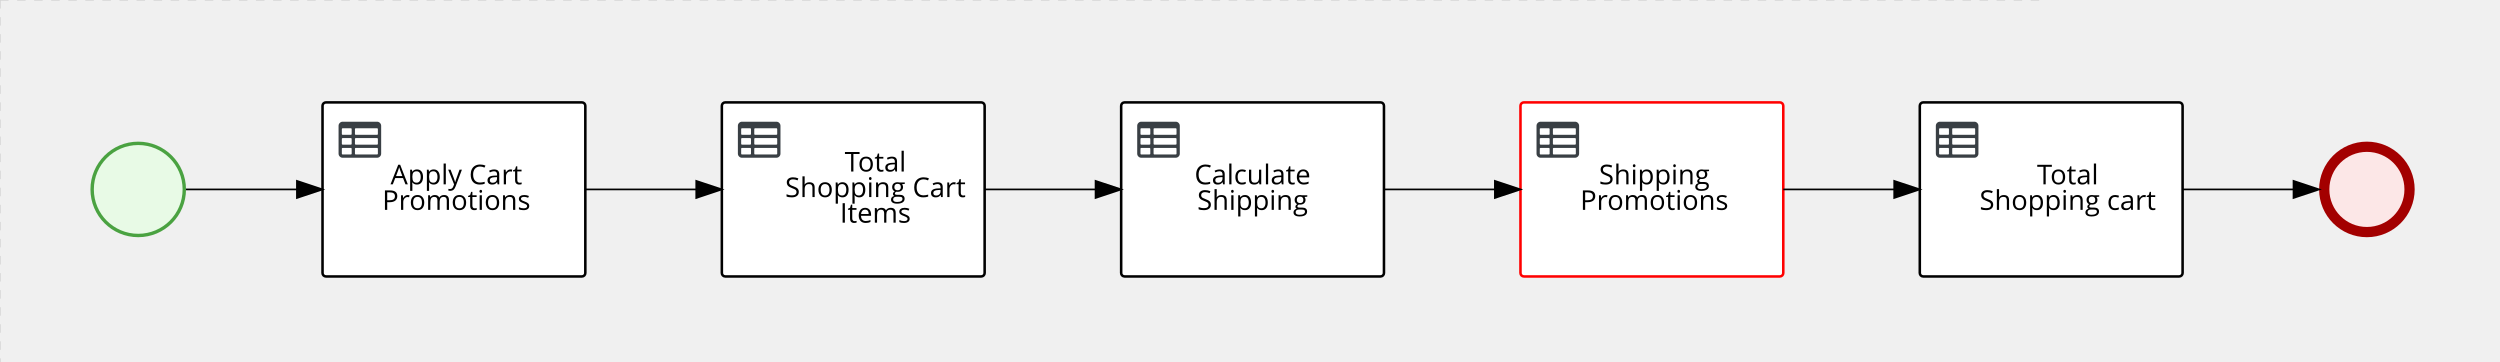
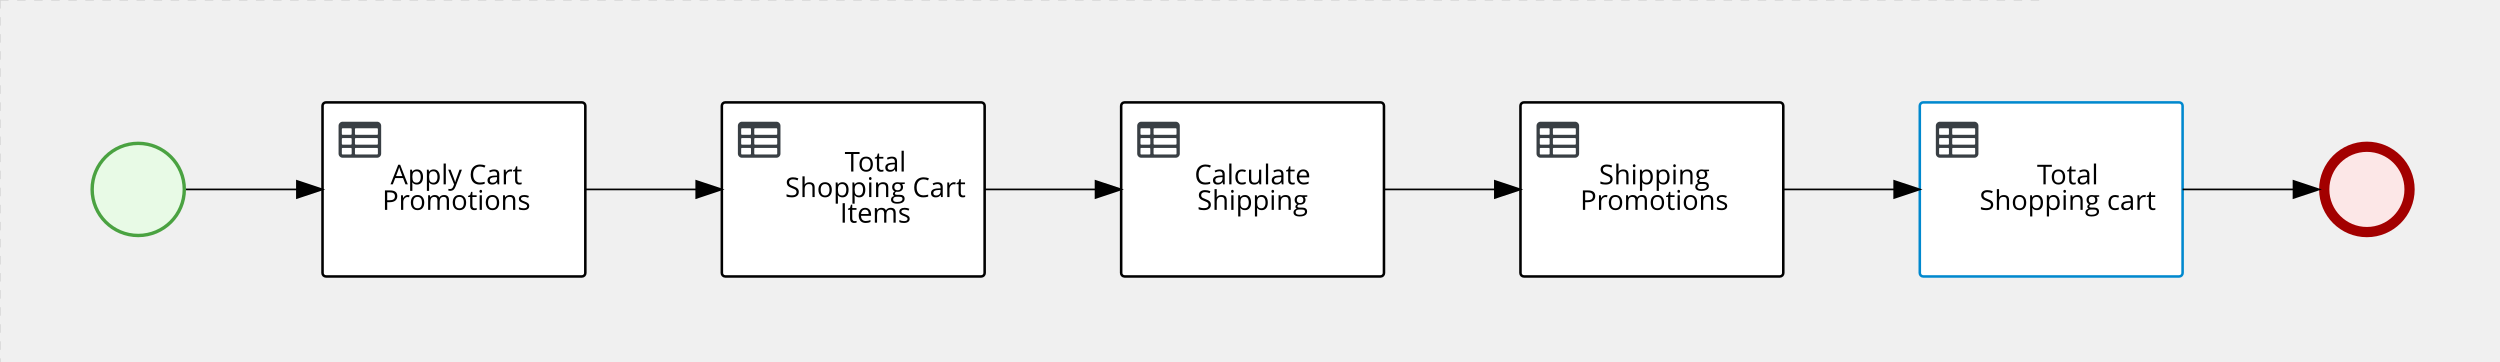
<svg xmlns="http://www.w3.org/2000/svg" version="1.1" width="1465" height="212" viewBox="0 0 1465 212">
  <defs />
  <g transform="matrix(1,0,0,1,0,0)">
    <g>
      <g>
        <g>
          <path fill="none" stroke="#d3d3d3" paint-order="fill stroke markers" d=" M 0 0 L 1200 0" stroke-miterlimit="10" stroke-opacity="0.8" stroke-dasharray="5" />
        </g>
        <g>
          <path fill="none" stroke="#d3d3d3" paint-order="fill stroke markers" d=" M 0 0 L 0 800" stroke-miterlimit="10" stroke-opacity="0.8" stroke-dasharray="5" />
        </g>
      </g>
+       <g id="_08356544-976A-4F82-A091-CEA0DD98BBFD" bpmn2nodeid="_08356544-976A-4F82-A091-CEA0DD98BBFD" transform="matrix(1,0,0,1,1359,83)">
+         <g>
+           <path fill="none" stroke="none" />
+         </g>
+         <g transform="matrix(0.125,0,0,0.125,0,0)">
+           <g transform="matrix(1,0,0,1,0,0)">
+             <path fill="#fce7e7" stroke="none" id="_08356544-976A-4F82-A091-CEA0DD98BBFD?shapeType=BACKGROUND" paint-order="stroke fill markers" d=" M 0 0 M 444 224 C 444 263.9 434.2 300.8 414.4 334.5 C 394.7 368.2 368 394.9 334.4 414.5 C 300.8 434.1 263.9 444 224 444 C 184.1 444 147.2 434.2 113.5 414.4 C 79.8 394.7 53.1 368 33.5 334.4 C 13.9 300.8 4 263.9 4 224 C 4 184.1 13.8 147.2 33.6 113.5 C 53.4 79.8 80.1 53.1 113.6 33.5 C 147.1 13.9 184.1 4 224 4 C 263.9 4 300.8 13.8 334.5 33.6 C 368.2 53.4 394.9 80.1 414.5 113.6 C 434.1 147.1 444 184.1 444 224 Z" />
+           </g>
+           <g>
+             <g transform="matrix(1,0,0,1,0,0)">
+               <g transform="matrix(1,0,0,1,0,0)">
+                 <path fill="#a30000" stroke="none" id="_08356544-976A-4F82-A091-CEA0DD98BBFD?shapeType=BORDER&amp;renderType=FILL" paint-order="stroke fill markers" d=" M 0 0 M 224 0 C 100.3 0 0 100.3 0 224 C 0 347.7 100.3 448 224 448 C 347.7 448 448 347.7 448 224 C 448 100.3 347.7 0 224 0 Z M 0 0 M 224 400 C 126.8 400 48 321.2 48 224 C 48 126.8 126.8 48 224 48 C 321.2 48 400 126.8 400 224 C 400 321.2 321.2 400 224 400 Z" />
+               </g>
+             </g>
+           </g>
+         </g>
+         <g transform="matrix(1,0,0,1,28,61)" />
+       </g>
+       <g id="_EB4CEF98-9076-4769-A446-40FF3175230F" bpmn2nodeid="_EB4CEF98-9076-4769-A446-40FF3175230F" transform="matrix(1,0,0,1,657,60)">
+         <g>
+           <path fill="none" stroke="none" />
+         </g>
+         <g transform="matrix(1,0,0,1,0,0)">
+           <path fill="#ffffff" stroke="none" id="_EB4CEF98-9076-4769-A446-40FF3175230F?shapeType=BACKGROUND" paint-order="stroke fill markers" d=" M 2 0 L 152 0 L 152 0 A 2 2 0 0 1 154 2 L 154 100 L 154 100 A 2 2 0 0 1 152 102 L 2 102 L 2 102 A 2 2 0 0 1 0 100 L 0 2 L 0 2 A 2 2 0 0 1 2 0 Z" />
+         </g>
+         <g transform="matrix(1,0,0,1,0,0)">
+           <path fill="none" stroke="rgb(0,0,0)" id="_EB4CEF98-9076-4769-A446-40FF3175230F?shapeType=BORDER&amp;renderType=STROKE" paint-order="fill stroke markers" d=" M 2 0 L 152 0 L 152 0 A 2 2 0 0 1 154 2 L 154 100 L 154 100 A 2 2 0 0 1 152 102 L 2 102 L 2 102 A 2 2 0 0 1 0 100 L 0 2 L 0 2 A 2 2 0 0 1 2 0 Z" stroke-miterlimit="10" stroke-width="1.5" stroke-dasharray="" />
+         </g>
+         <g>
+           <g transform="matrix(0.06,0,0,0.06,9.4,9.4)">
+             <g transform="matrix(1,0,0,1,0,0)">
+               <path fill="#393f44" stroke="none" id="_EB4CEF98-9076-4769-A446-40FF3175230Fundefined" paint-order="stroke fill markers" d=" M 0 0 M 128 344 L 128 296 C 128 293.7 127.2 291.8 125.8 290.2 C 124.4 288.6 122.4 288 120 288 L 40 288 C 37.7 288 35.8 288.8 34.2 290.2 C 32.6 291.6 32 293.7 32 296 L 32 344 C 32 346.3 32.8 348.2 34.2 349.8 C 35.6 351.4 37.6 352 40 352 L 120 352 C 122.3 352 124.2 351.2 125.8 349.8 C 127.4 348.4 128 346.3 128 344 Z M 0 0 M 128 248 L 128 200 C 128 197.7 127.2 195.8 125.8 194.2 C 124.4 192.6 122.4 192 120 192 L 40 192 C 37.7 192 35.8 192.8 34.2 194.2 C 32.6 195.6 32 197.7 32 200 L 32 248 C 32 250.3 32.8 252.2 34.2 253.8 C 35.6 255.4 37.6 256 40 256 L 120 256 C 122.3 256 124.2 255.2 125.8 253.8 C 127.4 252.4 128 250.3 128 248 Z M 0 0 M 376 352 C 378.3 352 380.2 351.2 381.8 349.8 C 383.4 348.4 384 346.4 384 344 L 384 296 C 384 293.7 383.2 291.8 381.8 290.2 C 380.4 288.6 378.4 288 376 288 L 168 288 C 165.7 288 163.8 288.8 162.2 290.2 C 160.6 291.6 160 293.6 160 296 L 160 344 C 160 346.3 160.8 348.2 162.2 349.8 C 163.6 351.4 165.6 352 168 352 L 376 352 Z M 0 0 M 128 152 L 128 104 C 128 101.7 127.2 99.8 125.8 98.2 C 124.4 96.6 122.3 96 120 96 L 40 96 C 37.7 96 35.8 96.8 34.2 98.2 C 32.6 99.6 32 101.7 32 104 L 32 152 C 32 154.3 32.8 156.2 34.2 157.8 C 35.6 159.4 37.6 160 40 160 L 120 160 C 122.3 160 124.2 159.2 125.8 157.8 C 127.4 156.4 128 154.3 128 152 Z M 0 0 M 376 256 C 378.3 256 380.2 255.2 381.8 253.8 C 383.4 252.4 384 250.4 384 248 L 384 200 C 384 197.7 383.2 195.8 381.8 194.2 C 380.4 192.6 378.4 192 376 192 L 168 192 C 165.7 192 163.8 192.8 162.2 194.2 C 160.6 195.6 160 197.6 160 200 L 160 248 C 160 250.3 160.8 252.2 162.2 253.8 C 163.6 255.4 165.6 256 168 256 L 376 256 Z M 0 0 M 376 160 C 378.3 160 380.2 159.2 381.8 157.8 C 383.4 156.4 384 154.4 384 152 L 384 104 C 384 101.7 383.2 99.8 381.8 98.2 C 380.4 96.6 378.3 96 376 96 L 168 96 C 165.7 96 163.8 96.8 162.2 98.2 C 160.6 99.6 160 101.6 160 104 L 160 152 C 160 154.3 160.8 156.2 162.2 157.8 C 163.6 159.4 165.6 160 168 160 L 376 160 Z M 0 0 M 416 72 L 416 344 C 416 355 412.1 364.4 404.2 372.2 C 396.3 380 387 384 376 384 L 40 384 C 29 384 19.6 380.1 11.8 372.2 C 4 364.3 0 355 0 344 L 0 72 C 0 61 3.9 51.6 11.8 43.8 C 19.7 36 29 32 40 32 L 376 32 C 387 32 396.4 35.9 404.2 43.8 C 412 51.7 416 61 416 72 Z" />
+             </g>
+           </g>
+         </g>
+         <g transform="matrix(1,0,0,1,40.89844,36)">
+           <text fill="#000000" stroke="none" font-family="Open Sans" font-size="12pt" font-style="normal" font-weight="normal" text-decoration="normal" x="36.102" y="12" text-anchor="middle" dominant-baseline="alphabetic">Calculate </text>
+           <text fill="#000000" stroke="none" font-family="Open Sans" font-size="12pt" font-style="normal" font-weight="normal" text-decoration="normal" x="36.102" y="27" text-anchor="middle" dominant-baseline="alphabetic"> Shipping </text>
+         </g>
+       </g>
      <g id="_C449E447-0C7A-4F90-B9CA-C03EB9C4BAB3" bpmn2nodeid="_C449E447-0C7A-4F90-B9CA-C03EB9C4BAB3" transform="matrix(1,0,0,1,53,83)">
        <g>
          <path fill="none" stroke="none" />
        </g>
        <g transform="matrix(0.125,0,0,0.125,0,0)">
          <g transform="matrix(1,0,0,1,0,0)">
            <path fill="#e8fae6" stroke="none" id="_C449E447-0C7A-4F90-B9CA-C03EB9C4BAB3?shapeType=BACKGROUND" paint-order="stroke fill markers" d=" M 0 0 M 444 224 C 444 263.9 434.2 300.8 414.4 334.5 C 394.7 368.2 368 394.9 334.4 414.5 C 300.8 434.1 263.9 444 224 444 C 184.1 444 147.2 434.2 113.5 414.4 C 79.8 394.7 53.1 368 33.5 334.4 C 13.9 300.8 4 263.9 4 224 C 4 184.1 13.8 147.2 33.6 113.5 C 53.4 79.8 80.1 53.1 113.6 33.5 C 147.1 13.9 184.1 4 224 4 C 263.9 4 300.8 13.8 334.5 33.6 C 368.2 53.4 394.9 80.1 414.5 113.6 C 434.1 147.1 444 184.1 444 224 Z" />
          </g>
          <g>
            <g transform="matrix(1,0,0,1,0,0)">
              <g transform="matrix(1,0,0,1,0,0)">
-                 <path fill="rgb(74,162,65)" stroke="none" id="_C449E447-0C7A-4F90-B9CA-C03EB9C4BAB3?shapeType=BORDER&amp;renderType=FILL" paint-order="stroke fill markers" d=" M 0 0 M 224 0 C 100.3 0 0 100.3 0 224 C 0 347.7 100.3 448 224 448 C 347.7 448 448 347.7 448 224 C 448 100.3 347.7 0 224 0 Z M 0 0 M 224 432 C 109.1 432 16 338.9 16 224 C 16 109.1 109.1 16 224 16 C 338.9 16 432 109.1 432 224 C 432 338.9 338.9 432 224 432 Z" />
+                 <path fill="#4aa241" stroke="none" id="_C449E447-0C7A-4F90-B9CA-C03EB9C4BAB3?shapeType=BORDER&amp;renderType=FILL" paint-order="stroke fill markers" d=" M 0 0 M 224 0 C 100.3 0 0 100.3 0 224 C 0 347.7 100.3 448 224 448 C 347.7 448 448 347.7 448 224 C 448 100.3 347.7 0 224 0 Z M 0 0 M 224 432 C 109.1 432 16 338.9 16 224 C 16 109.1 109.1 16 224 16 C 338.9 16 432 109.1 432 224 C 432 338.9 338.9 432 224 432 Z" />
              </g>
            </g>
          </g>
        </g>
        <g transform="matrix(1,0,0,1,28,61)" />
      </g>
-       <g transform="matrix(1,0,0,1,53,83)" />
-       <g id="_08356544-976A-4F82-A091-CEA0DD98BBFD" bpmn2nodeid="_08356544-976A-4F82-A091-CEA0DD98BBFD" transform="matrix(1,0,0,1,1359,83)">
-         <g>
-           <path fill="none" stroke="none" />
-         </g>
-         <g transform="matrix(0.125,0,0,0.125,0,0)">
-           <g transform="matrix(1,0,0,1,0,0)">
-             <path fill="#fce7e7" stroke="none" id="_08356544-976A-4F82-A091-CEA0DD98BBFD?shapeType=BACKGROUND" paint-order="stroke fill markers" d=" M 0 0 M 444 224 C 444 263.9 434.2 300.8 414.4 334.5 C 394.7 368.2 368 394.9 334.4 414.5 C 300.8 434.1 263.9 444 224 444 C 184.1 444 147.2 434.2 113.5 414.4 C 79.8 394.7 53.1 368 33.5 334.4 C 13.9 300.8 4 263.9 4 224 C 4 184.1 13.8 147.2 33.6 113.5 C 53.4 79.8 80.1 53.1 113.6 33.5 C 147.1 13.9 184.1 4 224 4 C 263.9 4 300.8 13.8 334.5 33.6 C 368.2 53.4 394.9 80.1 414.5 113.6 C 434.1 147.1 444 184.1 444 224 Z" />
-           </g>
-           <g>
-             <g transform="matrix(1,0,0,1,0,0)">
-               <g transform="matrix(1,0,0,1,0,0)">
-                 <path fill="rgb(163,0,0)" stroke="none" id="_08356544-976A-4F82-A091-CEA0DD98BBFD?shapeType=BORDER&amp;renderType=FILL" paint-order="stroke fill markers" d=" M 0 0 M 224 0 C 100.3 0 0 100.3 0 224 C 0 347.7 100.3 448 224 448 C 347.7 448 448 347.7 448 224 C 448 100.3 347.7 0 224 0 Z M 0 0 M 224 400 C 126.8 400 48 321.2 48 224 C 48 126.8 126.8 48 224 48 C 321.2 48 400 126.8 400 224 C 400 321.2 321.2 400 224 400 Z" />
-               </g>
-             </g>
-           </g>
-         </g>
-         <g transform="matrix(1,0,0,1,28,61)" />
-       </g>
-       <g transform="matrix(1,0,0,1,1359,83)" />
+       <g id="_4995627C-FE62-4D1C-B179-055DDA7BF829" bpmn2nodeid="_4995627C-FE62-4D1C-B179-055DDA7BF829" transform="matrix(1,0,0,1,1125,60)">
+         <g>
+           <path fill="none" stroke="none" />
+         </g>
+         <g transform="matrix(1,0,0,1,0,0)">
+           <path fill="#ffffff" stroke="none" id="_4995627C-FE62-4D1C-B179-055DDA7BF829?shapeType=BACKGROUND" paint-order="stroke fill markers" d=" M 2 0 L 152 0 L 152 0 A 2 2 0 0 1 154 2 L 154 100 L 154 100 A 2 2 0 0 1 152 102 L 2 102 L 2 102 A 2 2 0 0 1 0 100 L 0 2 L 0 2 A 2 2 0 0 1 2 0 Z" />
+         </g>
+         <g transform="matrix(1,0,0,1,0,0)">
+           <path fill="none" stroke="rgb(0,136,206)" id="_4995627C-FE62-4D1C-B179-055DDA7BF829?shapeType=BORDER&amp;renderType=STROKE" paint-order="fill stroke markers" d=" M 2 0 L 152 0 L 152 0 A 2 2 0 0 1 154 2 L 154 100 L 154 100 A 2 2 0 0 1 152 102 L 2 102 L 2 102 A 2 2 0 0 1 0 100 L 0 2 L 0 2 A 2 2 0 0 1 2 0 Z" stroke-miterlimit="10" stroke-width="1.5" stroke-dasharray="" />
+         </g>
+         <g>
+           <g transform="matrix(0.06,0,0,0.06,9.4,9.4)">
+             <g transform="matrix(1,0,0,1,0,0)">
+               <path fill="#393f44" stroke="none" id="_4995627C-FE62-4D1C-B179-055DDA7BF829undefined" paint-order="stroke fill markers" d=" M 0 0 M 128 344 L 128 296 C 128 293.7 127.2 291.8 125.8 290.2 C 124.4 288.6 122.4 288 120 288 L 40 288 C 37.7 288 35.8 288.8 34.2 290.2 C 32.6 291.6 32 293.7 32 296 L 32 344 C 32 346.3 32.8 348.2 34.2 349.8 C 35.6 351.4 37.6 352 40 352 L 120 352 C 122.3 352 124.2 351.2 125.8 349.8 C 127.4 348.4 128 346.3 128 344 Z M 0 0 M 128 248 L 128 200 C 128 197.7 127.2 195.8 125.8 194.2 C 124.4 192.6 122.4 192 120 192 L 40 192 C 37.7 192 35.8 192.8 34.2 194.2 C 32.6 195.6 32 197.7 32 200 L 32 248 C 32 250.3 32.8 252.2 34.2 253.8 C 35.6 255.4 37.6 256 40 256 L 120 256 C 122.3 256 124.2 255.2 125.8 253.8 C 127.4 252.4 128 250.3 128 248 Z M 0 0 M 376 352 C 378.3 352 380.2 351.2 381.8 349.8 C 383.4 348.4 384 346.4 384 344 L 384 296 C 384 293.7 383.2 291.8 381.8 290.2 C 380.4 288.6 378.4 288 376 288 L 168 288 C 165.7 288 163.8 288.8 162.2 290.2 C 160.6 291.6 160 293.6 160 296 L 160 344 C 160 346.3 160.8 348.2 162.2 349.8 C 163.6 351.4 165.6 352 168 352 L 376 352 Z M 0 0 M 128 152 L 128 104 C 128 101.7 127.2 99.8 125.8 98.2 C 124.4 96.6 122.3 96 120 96 L 40 96 C 37.7 96 35.8 96.8 34.2 98.2 C 32.6 99.6 32 101.7 32 104 L 32 152 C 32 154.3 32.8 156.2 34.2 157.8 C 35.6 159.4 37.6 160 40 160 L 120 160 C 122.3 160 124.2 159.2 125.8 157.8 C 127.4 156.4 128 154.3 128 152 Z M 0 0 M 376 256 C 378.3 256 380.2 255.2 381.8 253.8 C 383.4 252.4 384 250.4 384 248 L 384 200 C 384 197.7 383.2 195.8 381.8 194.2 C 380.4 192.6 378.4 192 376 192 L 168 192 C 165.7 192 163.8 192.8 162.2 194.2 C 160.6 195.6 160 197.6 160 200 L 160 248 C 160 250.3 160.8 252.2 162.2 253.8 C 163.6 255.4 165.6 256 168 256 L 376 256 Z M 0 0 M 376 160 C 378.3 160 380.2 159.2 381.8 157.8 C 383.4 156.4 384 154.4 384 152 L 384 104 C 384 101.7 383.2 99.8 381.8 98.2 C 380.4 96.6 378.3 96 376 96 L 168 96 C 165.7 96 163.8 96.8 162.2 98.2 C 160.6 99.6 160 101.6 160 104 L 160 152 C 160 154.3 160.8 156.2 162.2 157.8 C 163.6 159.4 165.6 160 168 160 L 376 160 Z M 0 0 M 416 72 L 416 344 C 416 355 412.1 364.4 404.2 372.2 C 396.3 380 387 384 376 384 L 40 384 C 29 384 19.6 380.1 11.8 372.2 C 4 364.3 0 355 0 344 L 0 72 C 0 61 3.9 51.6 11.8 43.8 C 19.7 36 29 32 40 32 L 376 32 C 387 32 396.4 35.9 404.2 43.8 C 412 51.7 416 61 416 72 Z" />
+             </g>
+           </g>
+         </g>
+         <g transform="matrix(1,0,0,1,35,36)">
+           <text fill="#000000" stroke="none" font-family="Open Sans" font-size="12pt" font-style="normal" font-weight="normal" text-decoration="normal" x="51.68" y="12" text-anchor="middle" dominant-baseline="alphabetic">       Total         </text>
+           <text fill="#000000" stroke="none" font-family="Open Sans" font-size="12pt" font-style="normal" font-weight="normal" text-decoration="normal" x="51.68" y="27" text-anchor="middle" dominant-baseline="alphabetic">Shopping cart</text>
+         </g>
+       </g>
      <g id="_2A1A8463-66ED-4341-9F30-94036B60E063" bpmn2nodeid="_2A1A8463-66ED-4341-9F30-94036B60E063" transform="matrix(1,0,0,1,189,60)">
        <g>
          <path fill="none" stroke="none" />
        </g>
        <g transform="matrix(1,0,0,1,0,0)">
          <path fill="#ffffff" stroke="none" id="_2A1A8463-66ED-4341-9F30-94036B60E063?shapeType=BACKGROUND" paint-order="stroke fill markers" d=" M 2 0 L 152 0 L 152 0 A 2 2 0 0 1 154 2 L 154 100 L 154 100 A 2 2 0 0 1 152 102 L 2 102 L 2 102 A 2 2 0 0 1 0 100 L 0 2 L 0 2 A 2 2 0 0 1 2 0 Z" />
        </g>
        <g transform="matrix(1,0,0,1,0,0)">
-           <path fill="none" stroke="#000000" id="_2A1A8463-66ED-4341-9F30-94036B60E063?shapeType=BORDER&amp;renderType=STROKE" paint-order="fill stroke markers" d=" M 2 0 L 152 0 L 152 0 A 2 2 0 0 1 154 2 L 154 100 L 154 100 A 2 2 0 0 1 152 102 L 2 102 L 2 102 A 2 2 0 0 1 0 100 L 0 2 L 0 2 A 2 2 0 0 1 2 0 Z" stroke-miterlimit="10" stroke-width="1.5" stroke-dasharray="" />
+           <path fill="none" stroke="rgb(0,0,0)" id="_2A1A8463-66ED-4341-9F30-94036B60E063?shapeType=BORDER&amp;renderType=STROKE" paint-order="fill stroke markers" d=" M 2 0 L 152 0 L 152 0 A 2 2 0 0 1 154 2 L 154 100 L 154 100 A 2 2 0 0 1 152 102 L 2 102 L 2 102 A 2 2 0 0 1 0 100 L 0 2 L 0 2 A 2 2 0 0 1 2 0 Z" stroke-miterlimit="10" stroke-width="1.5" stroke-dasharray="" />
        </g>
        <g>
          <g transform="matrix(0.06,0,0,0.06,9.4,9.4)">
            <g transform="matrix(1,0,0,1,0,0)">
              <path fill="#393f44" stroke="none" id="_2A1A8463-66ED-4341-9F30-94036B60E063undefined" paint-order="stroke fill markers" d=" M 0 0 M 128 344 L 128 296 C 128 293.7 127.2 291.8 125.8 290.2 C 124.4 288.6 122.4 288 120 288 L 40 288 C 37.7 288 35.8 288.8 34.2 290.2 C 32.6 291.6 32 293.7 32 296 L 32 344 C 32 346.3 32.8 348.2 34.2 349.8 C 35.6 351.4 37.6 352 40 352 L 120 352 C 122.3 352 124.2 351.2 125.8 349.8 C 127.4 348.4 128 346.3 128 344 Z M 0 0 M 128 248 L 128 200 C 128 197.7 127.2 195.8 125.8 194.2 C 124.4 192.6 122.4 192 120 192 L 40 192 C 37.7 192 35.8 192.8 34.2 194.2 C 32.6 195.6 32 197.7 32 200 L 32 248 C 32 250.3 32.8 252.2 34.2 253.8 C 35.6 255.4 37.6 256 40 256 L 120 256 C 122.3 256 124.2 255.2 125.8 253.8 C 127.4 252.4 128 250.3 128 248 Z M 0 0 M 376 352 C 378.3 352 380.2 351.2 381.8 349.8 C 383.4 348.4 384 346.4 384 344 L 384 296 C 384 293.7 383.2 291.8 381.8 290.2 C 380.4 288.6 378.4 288 376 288 L 168 288 C 165.7 288 163.8 288.8 162.2 290.2 C 160.6 291.6 160 293.6 160 296 L 160 344 C 160 346.3 160.8 348.2 162.2 349.8 C 163.6 351.4 165.6 352 168 352 L 376 352 Z M 0 0 M 128 152 L 128 104 C 128 101.7 127.2 99.8 125.8 98.2 C 124.4 96.6 122.3 96 120 96 L 40 96 C 37.7 96 35.8 96.8 34.2 98.2 C 32.6 99.6 32 101.7 32 104 L 32 152 C 32 154.3 32.8 156.2 34.2 157.8 C 35.6 159.4 37.6 160 40 160 L 120 160 C 122.3 160 124.2 159.2 125.8 157.8 C 127.4 156.4 128 154.3 128 152 Z M 0 0 M 376 256 C 378.3 256 380.2 255.2 381.8 253.8 C 383.4 252.4 384 250.4 384 248 L 384 200 C 384 197.7 383.2 195.8 381.8 194.2 C 380.4 192.6 378.4 192 376 192 L 168 192 C 165.7 192 163.8 192.8 162.2 194.2 C 160.6 195.6 160 197.6 160 200 L 160 248 C 160 250.3 160.8 252.2 162.2 253.8 C 163.6 255.4 165.6 256 168 256 L 376 256 Z M 0 0 M 376 160 C 378.3 160 380.2 159.2 381.8 157.8 C 383.4 156.4 384 154.4 384 152 L 384 104 C 384 101.7 383.2 99.8 381.8 98.2 C 380.4 96.6 378.3 96 376 96 L 168 96 C 165.7 96 163.8 96.8 162.2 98.2 C 160.6 99.6 160 101.6 160 104 L 160 152 C 160 154.3 160.8 156.2 162.2 157.8 C 163.6 159.4 165.6 160 168 160 L 376 160 Z M 0 0 M 416 72 L 416 344 C 416 355 412.1 364.4 404.2 372.2 C 396.3 380 387 384 376 384 L 40 384 C 29 384 19.6 380.1 11.8 372.2 C 4 364.3 0 355 0 344 L 0 72 C 0 61 3.9 51.6 11.8 43.8 C 19.7 36 29 32 40 32 L 376 32 C 387 32 396.4 35.9 404.2 43.8 C 412 51.7 416 61 416 72 Z" />
            </g>
          </g>
        </g>
        <g transform="matrix(1,0,0,1,35,36)">
          <text fill="#000000" stroke="none" font-family="Open Sans" font-size="12pt" font-style="normal" font-weight="normal" text-decoration="normal" x="43.434" y="12" text-anchor="middle" dominant-baseline="alphabetic">Apply Cart  </text>
          <text fill="#000000" stroke="none" font-family="Open Sans" font-size="12pt" font-style="normal" font-weight="normal" text-decoration="normal" x="43.434" y="27" text-anchor="middle" dominant-baseline="alphabetic">Promotions</text>
        </g>
-       </g>
-       <g id="_ECE406B3-C379-467B-AAFE-0A447614C2FA" bpmn2nodeid="_ECE406B3-C379-467B-AAFE-0A447614C2FA">
-         <g>
-           <path fill="none" stroke="#000000" paint-order="fill stroke markers" d=" M 109 111 L 174 111" stroke-miterlimit="10" stroke-dasharray="" />
-         </g>
-         <g transform="matrix(1,0,0,1,109,111)" />
-         <g transform="matrix(6.123233995736766e-17,1,-1,6.123233995736766e-17,189,106)">
-           <path fill="#000000" stroke="#000000" paint-order="fill stroke markers" d=" M 10 15 L 0 15 L 5 0 Z" stroke-miterlimit="10" stroke-dasharray="" />
-         </g>
-         <g transform="matrix(1,0,0,1,109,101)" />
      </g>
      <g id="_FD9D47E5-F7C3-4DCC-8F87-A4C1995074D3" bpmn2nodeid="_FD9D47E5-F7C3-4DCC-8F87-A4C1995074D3" transform="matrix(1,0,0,1,423,60)">
        <g>
          <path fill="none" stroke="none" />
        </g>
        <g transform="matrix(1,0,0,1,0,0)">
          <path fill="#ffffff" stroke="none" id="_FD9D47E5-F7C3-4DCC-8F87-A4C1995074D3?shapeType=BACKGROUND" paint-order="stroke fill markers" d=" M 2 0 L 152 0 L 152 0 A 2 2 0 0 1 154 2 L 154 100 L 154 100 A 2 2 0 0 1 152 102 L 2 102 L 2 102 A 2 2 0 0 1 0 100 L 0 2 L 0 2 A 2 2 0 0 1 2 0 Z" />
        </g>
        <g transform="matrix(1,0,0,1,0,0)">
          <path fill="none" stroke="rgb(0,0,0)" id="_FD9D47E5-F7C3-4DCC-8F87-A4C1995074D3?shapeType=BORDER&amp;renderType=STROKE" paint-order="fill stroke markers" d=" M 2 0 L 152 0 L 152 0 A 2 2 0 0 1 154 2 L 154 100 L 154 100 A 2 2 0 0 1 152 102 L 2 102 L 2 102 A 2 2 0 0 1 0 100 L 0 2 L 0 2 A 2 2 0 0 1 2 0 Z" stroke-miterlimit="10" stroke-width="1.5" stroke-dasharray="" />
        </g>
        <g>
          <g transform="matrix(0.06,0,0,0.06,9.4,9.4)">
            <g transform="matrix(1,0,0,1,0,0)">
              <path fill="#393f44" stroke="none" id="_FD9D47E5-F7C3-4DCC-8F87-A4C1995074D3undefined" paint-order="stroke fill markers" d=" M 0 0 M 128 344 L 128 296 C 128 293.7 127.2 291.8 125.8 290.2 C 124.4 288.6 122.4 288 120 288 L 40 288 C 37.7 288 35.8 288.8 34.2 290.2 C 32.6 291.6 32 293.7 32 296 L 32 344 C 32 346.3 32.8 348.2 34.2 349.8 C 35.6 351.4 37.6 352 40 352 L 120 352 C 122.3 352 124.2 351.2 125.8 349.8 C 127.4 348.4 128 346.3 128 344 Z M 0 0 M 128 248 L 128 200 C 128 197.7 127.2 195.8 125.8 194.2 C 124.4 192.6 122.4 192 120 192 L 40 192 C 37.7 192 35.8 192.8 34.2 194.2 C 32.6 195.6 32 197.7 32 200 L 32 248 C 32 250.3 32.8 252.2 34.2 253.8 C 35.6 255.4 37.6 256 40 256 L 120 256 C 122.3 256 124.2 255.2 125.8 253.8 C 127.4 252.4 128 250.3 128 248 Z M 0 0 M 376 352 C 378.3 352 380.2 351.2 381.8 349.8 C 383.4 348.4 384 346.4 384 344 L 384 296 C 384 293.7 383.2 291.8 381.8 290.2 C 380.4 288.6 378.4 288 376 288 L 168 288 C 165.7 288 163.8 288.8 162.2 290.2 C 160.6 291.6 160 293.6 160 296 L 160 344 C 160 346.3 160.8 348.2 162.2 349.8 C 163.6 351.4 165.6 352 168 352 L 376 352 Z M 0 0 M 128 152 L 128 104 C 128 101.7 127.2 99.8 125.8 98.2 C 124.4 96.6 122.3 96 120 96 L 40 96 C 37.7 96 35.8 96.8 34.2 98.2 C 32.6 99.6 32 101.7 32 104 L 32 152 C 32 154.3 32.8 156.2 34.2 157.8 C 35.6 159.4 37.6 160 40 160 L 120 160 C 122.3 160 124.2 159.2 125.8 157.8 C 127.4 156.4 128 154.3 128 152 Z M 0 0 M 376 256 C 378.3 256 380.2 255.2 381.8 253.8 C 383.4 252.4 384 250.4 384 248 L 384 200 C 384 197.7 383.2 195.8 381.8 194.2 C 380.4 192.6 378.4 192 376 192 L 168 192 C 165.7 192 163.8 192.8 162.2 194.2 C 160.6 195.6 160 197.6 160 200 L 160 248 C 160 250.3 160.8 252.2 162.2 253.8 C 163.6 255.4 165.6 256 168 256 L 376 256 Z M 0 0 M 376 160 C 378.3 160 380.2 159.2 381.8 157.8 C 383.4 156.4 384 154.4 384 152 L 384 104 C 384 101.7 383.2 99.8 381.8 98.2 C 380.4 96.6 378.3 96 376 96 L 168 96 C 165.7 96 163.8 96.8 162.2 98.2 C 160.6 99.6 160 101.6 160 104 L 160 152 C 160 154.3 160.8 156.2 162.2 157.8 C 163.6 159.4 165.6 160 168 160 L 376 160 Z M 0 0 M 416 72 L 416 344 C 416 355 412.1 364.4 404.2 372.2 C 396.3 380 387 384 376 384 L 40 384 C 29 384 19.6 380.1 11.8 372.2 C 4 364.3 0 355 0 344 L 0 72 C 0 61 3.9 51.6 11.8 43.8 C 19.7 36 29 32 40 32 L 376 32 C 387 32 396.4 35.9 404.2 43.8 C 412 51.7 416 61 416 72 Z" />
            </g>
          </g>
        </g>
        <g transform="matrix(1,0,0,1,35,28.5)">
          <text fill="#000000" stroke="none" font-family="Open Sans" font-size="12pt" font-style="normal" font-weight="normal" text-decoration="normal" x="54.996" y="12" text-anchor="middle" dominant-baseline="alphabetic">        Total          </text>
          <text fill="#000000" stroke="none" font-family="Open Sans" font-size="12pt" font-style="normal" font-weight="normal" text-decoration="normal" x="54.996" y="27" text-anchor="middle" dominant-baseline="alphabetic">Shopping Cart </text>
          <text fill="#000000" stroke="none" font-family="Open Sans" font-size="12pt" font-style="normal" font-weight="normal" text-decoration="normal" x="54.996" y="42" text-anchor="middle" dominant-baseline="alphabetic">        Items        </text>
        </g>
      </g>
+       <g id="_ECE406B3-C379-467B-AAFE-0A447614C2FA" bpmn2nodeid="_ECE406B3-C379-467B-AAFE-0A447614C2FA">
+         <g>
+           <path fill="none" stroke="#000000" paint-order="fill stroke markers" d=" M 109 111 L 174 111" stroke-miterlimit="10" stroke-dasharray="" />
+         </g>
+         <g transform="matrix(1,0,0,1,109,111)" />
+         <g transform="matrix(6.123233995736766e-17,1,-1,6.123233995736766e-17,189,106)">
+           <path fill="#000000" stroke="#000000" paint-order="fill stroke markers" d=" M 10 15 L 0 15 L 5 0 Z" stroke-miterlimit="10" stroke-dasharray="" />
+         </g>
+         <g transform="matrix(1,0,0,1,109,101)" />
+       </g>
      <g id="_FAB836BE-E492-470D-80BB-88B5E94D7934" bpmn2nodeid="_FAB836BE-E492-470D-80BB-88B5E94D7934">
        <g>
          <path fill="none" stroke="#000000" paint-order="fill stroke markers" d=" M 343 111 L 408 111" stroke-miterlimit="10" stroke-dasharray="" />
        </g>
        <g transform="matrix(1,0,0,1,343,111)" />
        <g transform="matrix(6.123233995736766e-17,1,-1,6.123233995736766e-17,423,106)">
          <path fill="#000000" stroke="#000000" paint-order="fill stroke markers" d=" M 10 15 L 0 15 L 5 0 Z" stroke-miterlimit="10" stroke-dasharray="" />
        </g>
        <g transform="matrix(1,0,0,1,343,101)" />
      </g>
+       <g id="_8DE18664-6197-420D-A8D8-CAA2AE656B20" bpmn2nodeid="_8DE18664-6197-420D-A8D8-CAA2AE656B20">
+         <g>
+           <path fill="none" stroke="#000000" paint-order="fill stroke markers" d=" M 577 111 L 642 111" stroke-miterlimit="10" stroke-dasharray="" />
+         </g>
+         <g transform="matrix(1,0,0,1,577,111)" />
+         <g transform="matrix(6.123233995736766e-17,1,-1,6.123233995736766e-17,657,106)">
+           <path fill="#000000" stroke="#000000" paint-order="fill stroke markers" d=" M 10 15 L 0 15 L 5 0 Z" stroke-miterlimit="10" stroke-dasharray="" />
+         </g>
+         <g transform="matrix(1,0,0,1,577,101)" />
+       </g>
+       <g id="_DEA7C2EC-ECC7-49DE-9270-C73949D76DAA" bpmn2nodeid="_DEA7C2EC-ECC7-49DE-9270-C73949D76DAA">
+         <g>
+           <path fill="none" stroke="#000000" paint-order="fill stroke markers" d=" M 1279 111 L 1344 111" stroke-miterlimit="10" stroke-dasharray="" />
+         </g>
+         <g transform="matrix(1,0,0,1,1279,111)" />
+         <g transform="matrix(6.123233995736766e-17,1,-1,6.123233995736766e-17,1359,106)">
+           <path fill="#000000" stroke="#000000" paint-order="fill stroke markers" d=" M 10 15 L 0 15 L 5 0 Z" stroke-miterlimit="10" stroke-dasharray="" />
+         </g>
+         <g transform="matrix(1,0,0,1,1279,101)" />
+       </g>
+       <g transform="matrix(1,0,0,1,1359,83)" />
+       <g transform="matrix(1,0,0,1,53,83)" />
      <g transform="matrix(1,0,0,1,189,60)" />
      <g transform="matrix(1,0,0,1,423,60)" />
-       <g id="_EB4CEF98-9076-4769-A446-40FF3175230F" bpmn2nodeid="_EB4CEF98-9076-4769-A446-40FF3175230F" transform="matrix(1,0,0,1,657,60)">
-         <g>
-           <path fill="none" stroke="none" />
-         </g>
-         <g transform="matrix(1,0,0,1,0,0)">
-           <path fill="#ffffff" stroke="none" id="_EB4CEF98-9076-4769-A446-40FF3175230F?shapeType=BACKGROUND" paint-order="stroke fill markers" d=" M 2 0 L 152 0 L 152 0 A 2 2 0 0 1 154 2 L 154 100 L 154 100 A 2 2 0 0 1 152 102 L 2 102 L 2 102 A 2 2 0 0 1 0 100 L 0 2 L 0 2 A 2 2 0 0 1 2 0 Z" />
-         </g>
-         <g transform="matrix(1,0,0,1,0,0)">
-           <path fill="none" stroke="rgb(0,0,0)" id="_EB4CEF98-9076-4769-A446-40FF3175230F?shapeType=BORDER&amp;renderType=STROKE" paint-order="fill stroke markers" d=" M 2 0 L 152 0 L 152 0 A 2 2 0 0 1 154 2 L 154 100 L 154 100 A 2 2 0 0 1 152 102 L 2 102 L 2 102 A 2 2 0 0 1 0 100 L 0 2 L 0 2 A 2 2 0 0 1 2 0 Z" stroke-miterlimit="10" stroke-width="1.5" stroke-dasharray="" />
-         </g>
-         <g>
-           <g transform="matrix(0.06,0,0,0.06,9.4,9.4)">
-             <g transform="matrix(1,0,0,1,0,0)">
-               <path fill="#393f44" stroke="none" id="_EB4CEF98-9076-4769-A446-40FF3175230Fundefined" paint-order="stroke fill markers" d=" M 0 0 M 128 344 L 128 296 C 128 293.7 127.2 291.8 125.8 290.2 C 124.4 288.6 122.4 288 120 288 L 40 288 C 37.7 288 35.8 288.8 34.2 290.2 C 32.6 291.6 32 293.7 32 296 L 32 344 C 32 346.3 32.8 348.2 34.2 349.8 C 35.6 351.4 37.6 352 40 352 L 120 352 C 122.3 352 124.2 351.2 125.8 349.8 C 127.4 348.4 128 346.3 128 344 Z M 0 0 M 128 248 L 128 200 C 128 197.7 127.2 195.8 125.8 194.2 C 124.4 192.6 122.4 192 120 192 L 40 192 C 37.7 192 35.8 192.8 34.2 194.2 C 32.6 195.6 32 197.7 32 200 L 32 248 C 32 250.3 32.8 252.2 34.2 253.8 C 35.6 255.4 37.6 256 40 256 L 120 256 C 122.3 256 124.2 255.2 125.8 253.8 C 127.4 252.4 128 250.3 128 248 Z M 0 0 M 376 352 C 378.3 352 380.2 351.2 381.8 349.8 C 383.4 348.4 384 346.4 384 344 L 384 296 C 384 293.7 383.2 291.8 381.8 290.2 C 380.4 288.6 378.4 288 376 288 L 168 288 C 165.7 288 163.8 288.8 162.2 290.2 C 160.6 291.6 160 293.6 160 296 L 160 344 C 160 346.3 160.8 348.2 162.2 349.8 C 163.6 351.4 165.6 352 168 352 L 376 352 Z M 0 0 M 128 152 L 128 104 C 128 101.7 127.2 99.8 125.8 98.2 C 124.4 96.6 122.3 96 120 96 L 40 96 C 37.7 96 35.8 96.8 34.2 98.2 C 32.6 99.6 32 101.7 32 104 L 32 152 C 32 154.3 32.8 156.2 34.2 157.8 C 35.6 159.4 37.6 160 40 160 L 120 160 C 122.3 160 124.2 159.2 125.8 157.8 C 127.4 156.4 128 154.3 128 152 Z M 0 0 M 376 256 C 378.3 256 380.2 255.2 381.8 253.8 C 383.4 252.4 384 250.4 384 248 L 384 200 C 384 197.7 383.2 195.8 381.8 194.2 C 380.4 192.6 378.4 192 376 192 L 168 192 C 165.7 192 163.8 192.8 162.2 194.2 C 160.6 195.6 160 197.6 160 200 L 160 248 C 160 250.3 160.8 252.2 162.2 253.8 C 163.6 255.4 165.6 256 168 256 L 376 256 Z M 0 0 M 376 160 C 378.3 160 380.2 159.2 381.8 157.8 C 383.4 156.4 384 154.4 384 152 L 384 104 C 384 101.7 383.2 99.8 381.8 98.2 C 380.4 96.6 378.3 96 376 96 L 168 96 C 165.7 96 163.8 96.8 162.2 98.2 C 160.6 99.6 160 101.6 160 104 L 160 152 C 160 154.3 160.8 156.2 162.2 157.8 C 163.6 159.4 165.6 160 168 160 L 376 160 Z M 0 0 M 416 72 L 416 344 C 416 355 412.1 364.4 404.2 372.2 C 396.3 380 387 384 376 384 L 40 384 C 29 384 19.6 380.1 11.8 372.2 C 4 364.3 0 355 0 344 L 0 72 C 0 61 3.9 51.6 11.8 43.8 C 19.7 36 29 32 40 32 L 376 32 C 387 32 396.4 35.9 404.2 43.8 C 412 51.7 416 61 416 72 Z" />
-             </g>
-           </g>
-         </g>
-         <g transform="matrix(1,0,0,1,40.89844,36)">
-           <text fill="#000000" stroke="none" font-family="Open Sans" font-size="12pt" font-style="normal" font-weight="normal" text-decoration="normal" x="36.102" y="12" text-anchor="middle" dominant-baseline="alphabetic">Calculate </text>
-           <text fill="#000000" stroke="none" font-family="Open Sans" font-size="12pt" font-style="normal" font-weight="normal" text-decoration="normal" x="36.102" y="27" text-anchor="middle" dominant-baseline="alphabetic"> Shipping </text>
-         </g>
-       </g>
-       <g id="_8DE18664-6197-420D-A8D8-CAA2AE656B20" bpmn2nodeid="_8DE18664-6197-420D-A8D8-CAA2AE656B20">
-         <g>
-           <path fill="none" stroke="#000000" paint-order="fill stroke markers" d=" M 577 111 L 642 111" stroke-miterlimit="10" stroke-dasharray="" />
-         </g>
-         <g transform="matrix(1,0,0,1,577,111)" />
-         <g transform="matrix(6.123233995736766e-17,1,-1,6.123233995736766e-17,657,106)">
-           <path fill="#000000" stroke="#000000" paint-order="fill stroke markers" d=" M 10 15 L 0 15 L 5 0 Z" stroke-miterlimit="10" stroke-dasharray="" />
-         </g>
-         <g transform="matrix(1,0,0,1,577,101)" />
-       </g>
      <g transform="matrix(1,0,0,1,657,60)" />
      <g id="_9785C71E-E575-4793-B761-350DEB21292D" bpmn2nodeid="_9785C71E-E575-4793-B761-350DEB21292D" transform="matrix(1,0,0,1,891,60)">
        <g>
          <path fill="none" stroke="none" />
        </g>
        <g transform="matrix(1,0,0,1,0,0)">
          <path fill="#ffffff" stroke="none" id="_9785C71E-E575-4793-B761-350DEB21292D?shapeType=BACKGROUND" paint-order="stroke fill markers" d=" M 2 0 L 152 0 L 152 0 A 2 2 0 0 1 154 2 L 154 100 L 154 100 A 2 2 0 0 1 152 102 L 2 102 L 2 102 A 2 2 0 0 1 0 100 L 0 2 L 0 2 A 2 2 0 0 1 2 0 Z" />
        </g>
        <g transform="matrix(1,0,0,1,0,0)">
-           <path fill="none" stroke="rgb(255,0,0)" id="_9785C71E-E575-4793-B761-350DEB21292D?shapeType=BORDER&amp;renderType=STROKE" paint-order="fill stroke markers" d=" M 2 0 L 152 0 L 152 0 A 2 2 0 0 1 154 2 L 154 100 L 154 100 A 2 2 0 0 1 152 102 L 2 102 L 2 102 A 2 2 0 0 1 0 100 L 0 2 L 0 2 A 2 2 0 0 1 2 0 Z" stroke-miterlimit="10" stroke-width="1.5" stroke-dasharray="" />
+           <path fill="none" stroke="rgb(0,0,0)" id="_9785C71E-E575-4793-B761-350DEB21292D?shapeType=BORDER&amp;renderType=STROKE" paint-order="fill stroke markers" d=" M 2 0 L 152 0 L 152 0 A 2 2 0 0 1 154 2 L 154 100 L 154 100 A 2 2 0 0 1 152 102 L 2 102 L 2 102 A 2 2 0 0 1 0 100 L 0 2 L 0 2 A 2 2 0 0 1 2 0 Z" stroke-miterlimit="10" stroke-width="1.5" stroke-dasharray="" />
        </g>
        <g>
          <g transform="matrix(0.06,0,0,0.06,9.4,9.4)">
            <g transform="matrix(1,0,0,1,0,0)">
              <path fill="#393f44" stroke="none" id="_9785C71E-E575-4793-B761-350DEB21292Dundefined" paint-order="stroke fill markers" d=" M 0 0 M 128 344 L 128 296 C 128 293.7 127.2 291.8 125.8 290.2 C 124.4 288.6 122.4 288 120 288 L 40 288 C 37.7 288 35.8 288.8 34.2 290.2 C 32.6 291.6 32 293.7 32 296 L 32 344 C 32 346.3 32.8 348.2 34.2 349.8 C 35.6 351.4 37.6 352 40 352 L 120 352 C 122.3 352 124.2 351.2 125.8 349.8 C 127.4 348.4 128 346.3 128 344 Z M 0 0 M 128 248 L 128 200 C 128 197.7 127.2 195.8 125.8 194.2 C 124.4 192.6 122.4 192 120 192 L 40 192 C 37.7 192 35.8 192.8 34.2 194.2 C 32.6 195.6 32 197.7 32 200 L 32 248 C 32 250.3 32.8 252.2 34.2 253.8 C 35.6 255.4 37.6 256 40 256 L 120 256 C 122.3 256 124.2 255.2 125.8 253.8 C 127.4 252.4 128 250.3 128 248 Z M 0 0 M 376 352 C 378.3 352 380.2 351.2 381.8 349.8 C 383.4 348.4 384 346.4 384 344 L 384 296 C 384 293.7 383.2 291.8 381.8 290.2 C 380.4 288.6 378.4 288 376 288 L 168 288 C 165.7 288 163.8 288.8 162.2 290.2 C 160.6 291.6 160 293.6 160 296 L 160 344 C 160 346.3 160.8 348.2 162.2 349.8 C 163.6 351.4 165.6 352 168 352 L 376 352 Z M 0 0 M 128 152 L 128 104 C 128 101.7 127.2 99.8 125.8 98.2 C 124.4 96.6 122.3 96 120 96 L 40 96 C 37.7 96 35.8 96.8 34.2 98.2 C 32.6 99.6 32 101.7 32 104 L 32 152 C 32 154.3 32.8 156.2 34.2 157.8 C 35.6 159.4 37.6 160 40 160 L 120 160 C 122.3 160 124.2 159.2 125.8 157.8 C 127.4 156.4 128 154.3 128 152 Z M 0 0 M 376 256 C 378.3 256 380.2 255.2 381.8 253.8 C 383.4 252.4 384 250.4 384 248 L 384 200 C 384 197.7 383.2 195.8 381.8 194.2 C 380.4 192.6 378.4 192 376 192 L 168 192 C 165.7 192 163.8 192.8 162.2 194.2 C 160.6 195.6 160 197.6 160 200 L 160 248 C 160 250.3 160.8 252.2 162.2 253.8 C 163.6 255.4 165.6 256 168 256 L 376 256 Z M 0 0 M 376 160 C 378.3 160 380.2 159.2 381.8 157.8 C 383.4 156.4 384 154.4 384 152 L 384 104 C 384 101.7 383.2 99.8 381.8 98.2 C 380.4 96.6 378.3 96 376 96 L 168 96 C 165.7 96 163.8 96.8 162.2 98.2 C 160.6 99.6 160 101.6 160 104 L 160 152 C 160 154.3 160.8 156.2 162.2 157.8 C 163.6 159.4 165.6 160 168 160 L 376 160 Z M 0 0 M 416 72 L 416 344 C 416 355 412.1 364.4 404.2 372.2 C 396.3 380 387 384 376 384 L 40 384 C 29 384 19.6 380.1 11.8 372.2 C 4 364.3 0 355 0 344 L 0 72 C 0 61 3.9 51.6 11.8 43.8 C 19.7 36 29 32 40 32 L 376 32 C 387 32 396.4 35.9 404.2 43.8 C 412 51.7 416 61 416 72 Z" />
            </g>
          </g>
        </g>
        <g transform="matrix(1,0,0,1,35,36)">
          <text fill="#000000" stroke="none" font-family="Open Sans" font-size="12pt" font-style="normal" font-weight="normal" text-decoration="normal" x="43.434" y="12" text-anchor="middle" dominant-baseline="alphabetic">  Shipping   </text>
          <text fill="#000000" stroke="none" font-family="Open Sans" font-size="12pt" font-style="normal" font-weight="normal" text-decoration="normal" x="43.434" y="27" text-anchor="middle" dominant-baseline="alphabetic">Promotions</text>
        </g>
      </g>
+       <g id="_8EFD75F0-3F62-49E5-97BA-A217C7687BE5" bpmn2nodeid="_8EFD75F0-3F62-49E5-97BA-A217C7687BE5">
+         <g>
+           <path fill="none" stroke="#000000" paint-order="fill stroke markers" d=" M 1045 111 L 1110 111" stroke-miterlimit="10" stroke-dasharray="" />
+         </g>
+         <g transform="matrix(1,0,0,1,1045,111)" />
+         <g transform="matrix(6.123233995736766e-17,1,-1,6.123233995736766e-17,1125,106)">
+           <path fill="#000000" stroke="#000000" paint-order="fill stroke markers" d=" M 10 15 L 0 15 L 5 0 Z" stroke-miterlimit="10" stroke-dasharray="" />
+         </g>
+         <g transform="matrix(1,0,0,1,1045,101)" />
+       </g>
      <g id="_0B9D977E-62C3-4725-820A-7DBC5D841E04" bpmn2nodeid="_0B9D977E-62C3-4725-820A-7DBC5D841E04">
        <g>
          <path fill="none" stroke="#000000" paint-order="fill stroke markers" d=" M 811 111 L 876 111" stroke-miterlimit="10" stroke-dasharray="" />
        </g>
        <g transform="matrix(1,0,0,1,811,111)" />
        <g transform="matrix(6.123233995736766e-17,1,-1,6.123233995736766e-17,891,106)">
          <path fill="#000000" stroke="#000000" paint-order="fill stroke markers" d=" M 10 15 L 0 15 L 5 0 Z" stroke-miterlimit="10" stroke-dasharray="" />
        </g>
        <g transform="matrix(1,0,0,1,811,101)" />
      </g>
-       <g id="_4995627C-FE62-4D1C-B179-055DDA7BF829" bpmn2nodeid="_4995627C-FE62-4D1C-B179-055DDA7BF829" transform="matrix(1,0,0,1,1125,60)">
-         <g>
-           <path fill="none" stroke="none" />
-         </g>
-         <g transform="matrix(1,0,0,1,0,0)">
-           <path fill="#ffffff" stroke="none" id="_4995627C-FE62-4D1C-B179-055DDA7BF829?shapeType=BACKGROUND" paint-order="stroke fill markers" d=" M 2 0 L 152 0 L 152 0 A 2 2 0 0 1 154 2 L 154 100 L 154 100 A 2 2 0 0 1 152 102 L 2 102 L 2 102 A 2 2 0 0 1 0 100 L 0 2 L 0 2 A 2 2 0 0 1 2 0 Z" />
-         </g>
-         <g transform="matrix(1,0,0,1,0,0)">
-           <path fill="none" stroke="rgb(0,0,0)" id="_4995627C-FE62-4D1C-B179-055DDA7BF829?shapeType=BORDER&amp;renderType=STROKE" paint-order="fill stroke markers" d=" M 2 0 L 152 0 L 152 0 A 2 2 0 0 1 154 2 L 154 100 L 154 100 A 2 2 0 0 1 152 102 L 2 102 L 2 102 A 2 2 0 0 1 0 100 L 0 2 L 0 2 A 2 2 0 0 1 2 0 Z" stroke-miterlimit="10" stroke-width="1.5" stroke-dasharray="" />
-         </g>
-         <g>
-           <g transform="matrix(0.06,0,0,0.06,9.4,9.4)">
-             <g transform="matrix(1,0,0,1,0,0)">
-               <path fill="#393f44" stroke="none" id="_4995627C-FE62-4D1C-B179-055DDA7BF829undefined" paint-order="stroke fill markers" d=" M 0 0 M 128 344 L 128 296 C 128 293.7 127.2 291.8 125.8 290.2 C 124.4 288.6 122.4 288 120 288 L 40 288 C 37.7 288 35.8 288.8 34.2 290.2 C 32.6 291.6 32 293.7 32 296 L 32 344 C 32 346.3 32.8 348.2 34.2 349.8 C 35.6 351.4 37.6 352 40 352 L 120 352 C 122.3 352 124.2 351.2 125.8 349.8 C 127.4 348.4 128 346.3 128 344 Z M 0 0 M 128 248 L 128 200 C 128 197.7 127.2 195.8 125.8 194.2 C 124.4 192.6 122.4 192 120 192 L 40 192 C 37.7 192 35.8 192.8 34.2 194.2 C 32.6 195.6 32 197.7 32 200 L 32 248 C 32 250.3 32.8 252.2 34.2 253.8 C 35.6 255.4 37.6 256 40 256 L 120 256 C 122.3 256 124.2 255.2 125.8 253.8 C 127.4 252.4 128 250.3 128 248 Z M 0 0 M 376 352 C 378.3 352 380.2 351.2 381.8 349.8 C 383.4 348.4 384 346.4 384 344 L 384 296 C 384 293.7 383.2 291.8 381.8 290.2 C 380.4 288.6 378.4 288 376 288 L 168 288 C 165.7 288 163.8 288.8 162.2 290.2 C 160.6 291.6 160 293.6 160 296 L 160 344 C 160 346.3 160.8 348.2 162.2 349.8 C 163.6 351.4 165.6 352 168 352 L 376 352 Z M 0 0 M 128 152 L 128 104 C 128 101.7 127.2 99.8 125.8 98.2 C 124.4 96.6 122.3 96 120 96 L 40 96 C 37.7 96 35.8 96.8 34.2 98.2 C 32.6 99.6 32 101.7 32 104 L 32 152 C 32 154.3 32.8 156.2 34.2 157.8 C 35.6 159.4 37.6 160 40 160 L 120 160 C 122.3 160 124.2 159.2 125.8 157.8 C 127.4 156.4 128 154.3 128 152 Z M 0 0 M 376 256 C 378.3 256 380.2 255.2 381.8 253.8 C 383.4 252.4 384 250.4 384 248 L 384 200 C 384 197.7 383.2 195.8 381.8 194.2 C 380.4 192.6 378.4 192 376 192 L 168 192 C 165.7 192 163.8 192.8 162.2 194.2 C 160.6 195.6 160 197.6 160 200 L 160 248 C 160 250.3 160.8 252.2 162.2 253.8 C 163.6 255.4 165.6 256 168 256 L 376 256 Z M 0 0 M 376 160 C 378.3 160 380.2 159.2 381.8 157.8 C 383.4 156.4 384 154.4 384 152 L 384 104 C 384 101.7 383.2 99.8 381.8 98.2 C 380.4 96.6 378.3 96 376 96 L 168 96 C 165.7 96 163.8 96.8 162.2 98.2 C 160.6 99.6 160 101.6 160 104 L 160 152 C 160 154.3 160.8 156.2 162.2 157.8 C 163.6 159.4 165.6 160 168 160 L 376 160 Z M 0 0 M 416 72 L 416 344 C 416 355 412.1 364.4 404.2 372.2 C 396.3 380 387 384 376 384 L 40 384 C 29 384 19.6 380.1 11.8 372.2 C 4 364.3 0 355 0 344 L 0 72 C 0 61 3.9 51.6 11.8 43.8 C 19.7 36 29 32 40 32 L 376 32 C 387 32 396.4 35.9 404.2 43.8 C 412 51.7 416 61 416 72 Z" />
-             </g>
-           </g>
-         </g>
-         <g transform="matrix(1,0,0,1,35,36)">
-           <text fill="#000000" stroke="none" font-family="Open Sans" font-size="12pt" font-style="normal" font-weight="normal" text-decoration="normal" x="51.68" y="12" text-anchor="middle" dominant-baseline="alphabetic">       Total         </text>
-           <text fill="#000000" stroke="none" font-family="Open Sans" font-size="12pt" font-style="normal" font-weight="normal" text-decoration="normal" x="51.68" y="27" text-anchor="middle" dominant-baseline="alphabetic">Shopping cart</text>
-         </g>
-       </g>
-       <g id="_8EFD75F0-3F62-49E5-97BA-A217C7687BE5" bpmn2nodeid="_8EFD75F0-3F62-49E5-97BA-A217C7687BE5">
-         <g>
-           <path fill="none" stroke="#000000" paint-order="fill stroke markers" d=" M 1045 111 L 1110 111" stroke-miterlimit="10" stroke-dasharray="" />
-         </g>
-         <g transform="matrix(1,0,0,1,1045,111)" />
-         <g transform="matrix(6.123233995736766e-17,1,-1,6.123233995736766e-17,1125,106)">
-           <path fill="#000000" stroke="#000000" paint-order="fill stroke markers" d=" M 10 15 L 0 15 L 5 0 Z" stroke-miterlimit="10" stroke-dasharray="" />
-         </g>
-         <g transform="matrix(1,0,0,1,1045,101)" />
-       </g>
-       <g id="_DEA7C2EC-ECC7-49DE-9270-C73949D76DAA" bpmn2nodeid="_DEA7C2EC-ECC7-49DE-9270-C73949D76DAA">
-         <g>
-           <path fill="none" stroke="#000000" paint-order="fill stroke markers" d=" M 1279 111 L 1344 111" stroke-miterlimit="10" stroke-dasharray="" />
-         </g>
-         <g transform="matrix(1,0,0,1,1279,111)" />
-         <g transform="matrix(6.123233995736766e-17,1,-1,6.123233995736766e-17,1359,106)">
-           <path fill="#000000" stroke="#000000" paint-order="fill stroke markers" d=" M 10 15 L 0 15 L 5 0 Z" stroke-miterlimit="10" stroke-dasharray="" />
-         </g>
-         <g transform="matrix(1,0,0,1,1279,101)" />
-       </g>
+       <g transform="matrix(1,0,0,1,891,60)" />
      <g transform="matrix(1,0,0,1,1125,60)" />
-       <g transform="matrix(1,0,0,1,891,60)" />
    </g>
  </g>
</svg>
